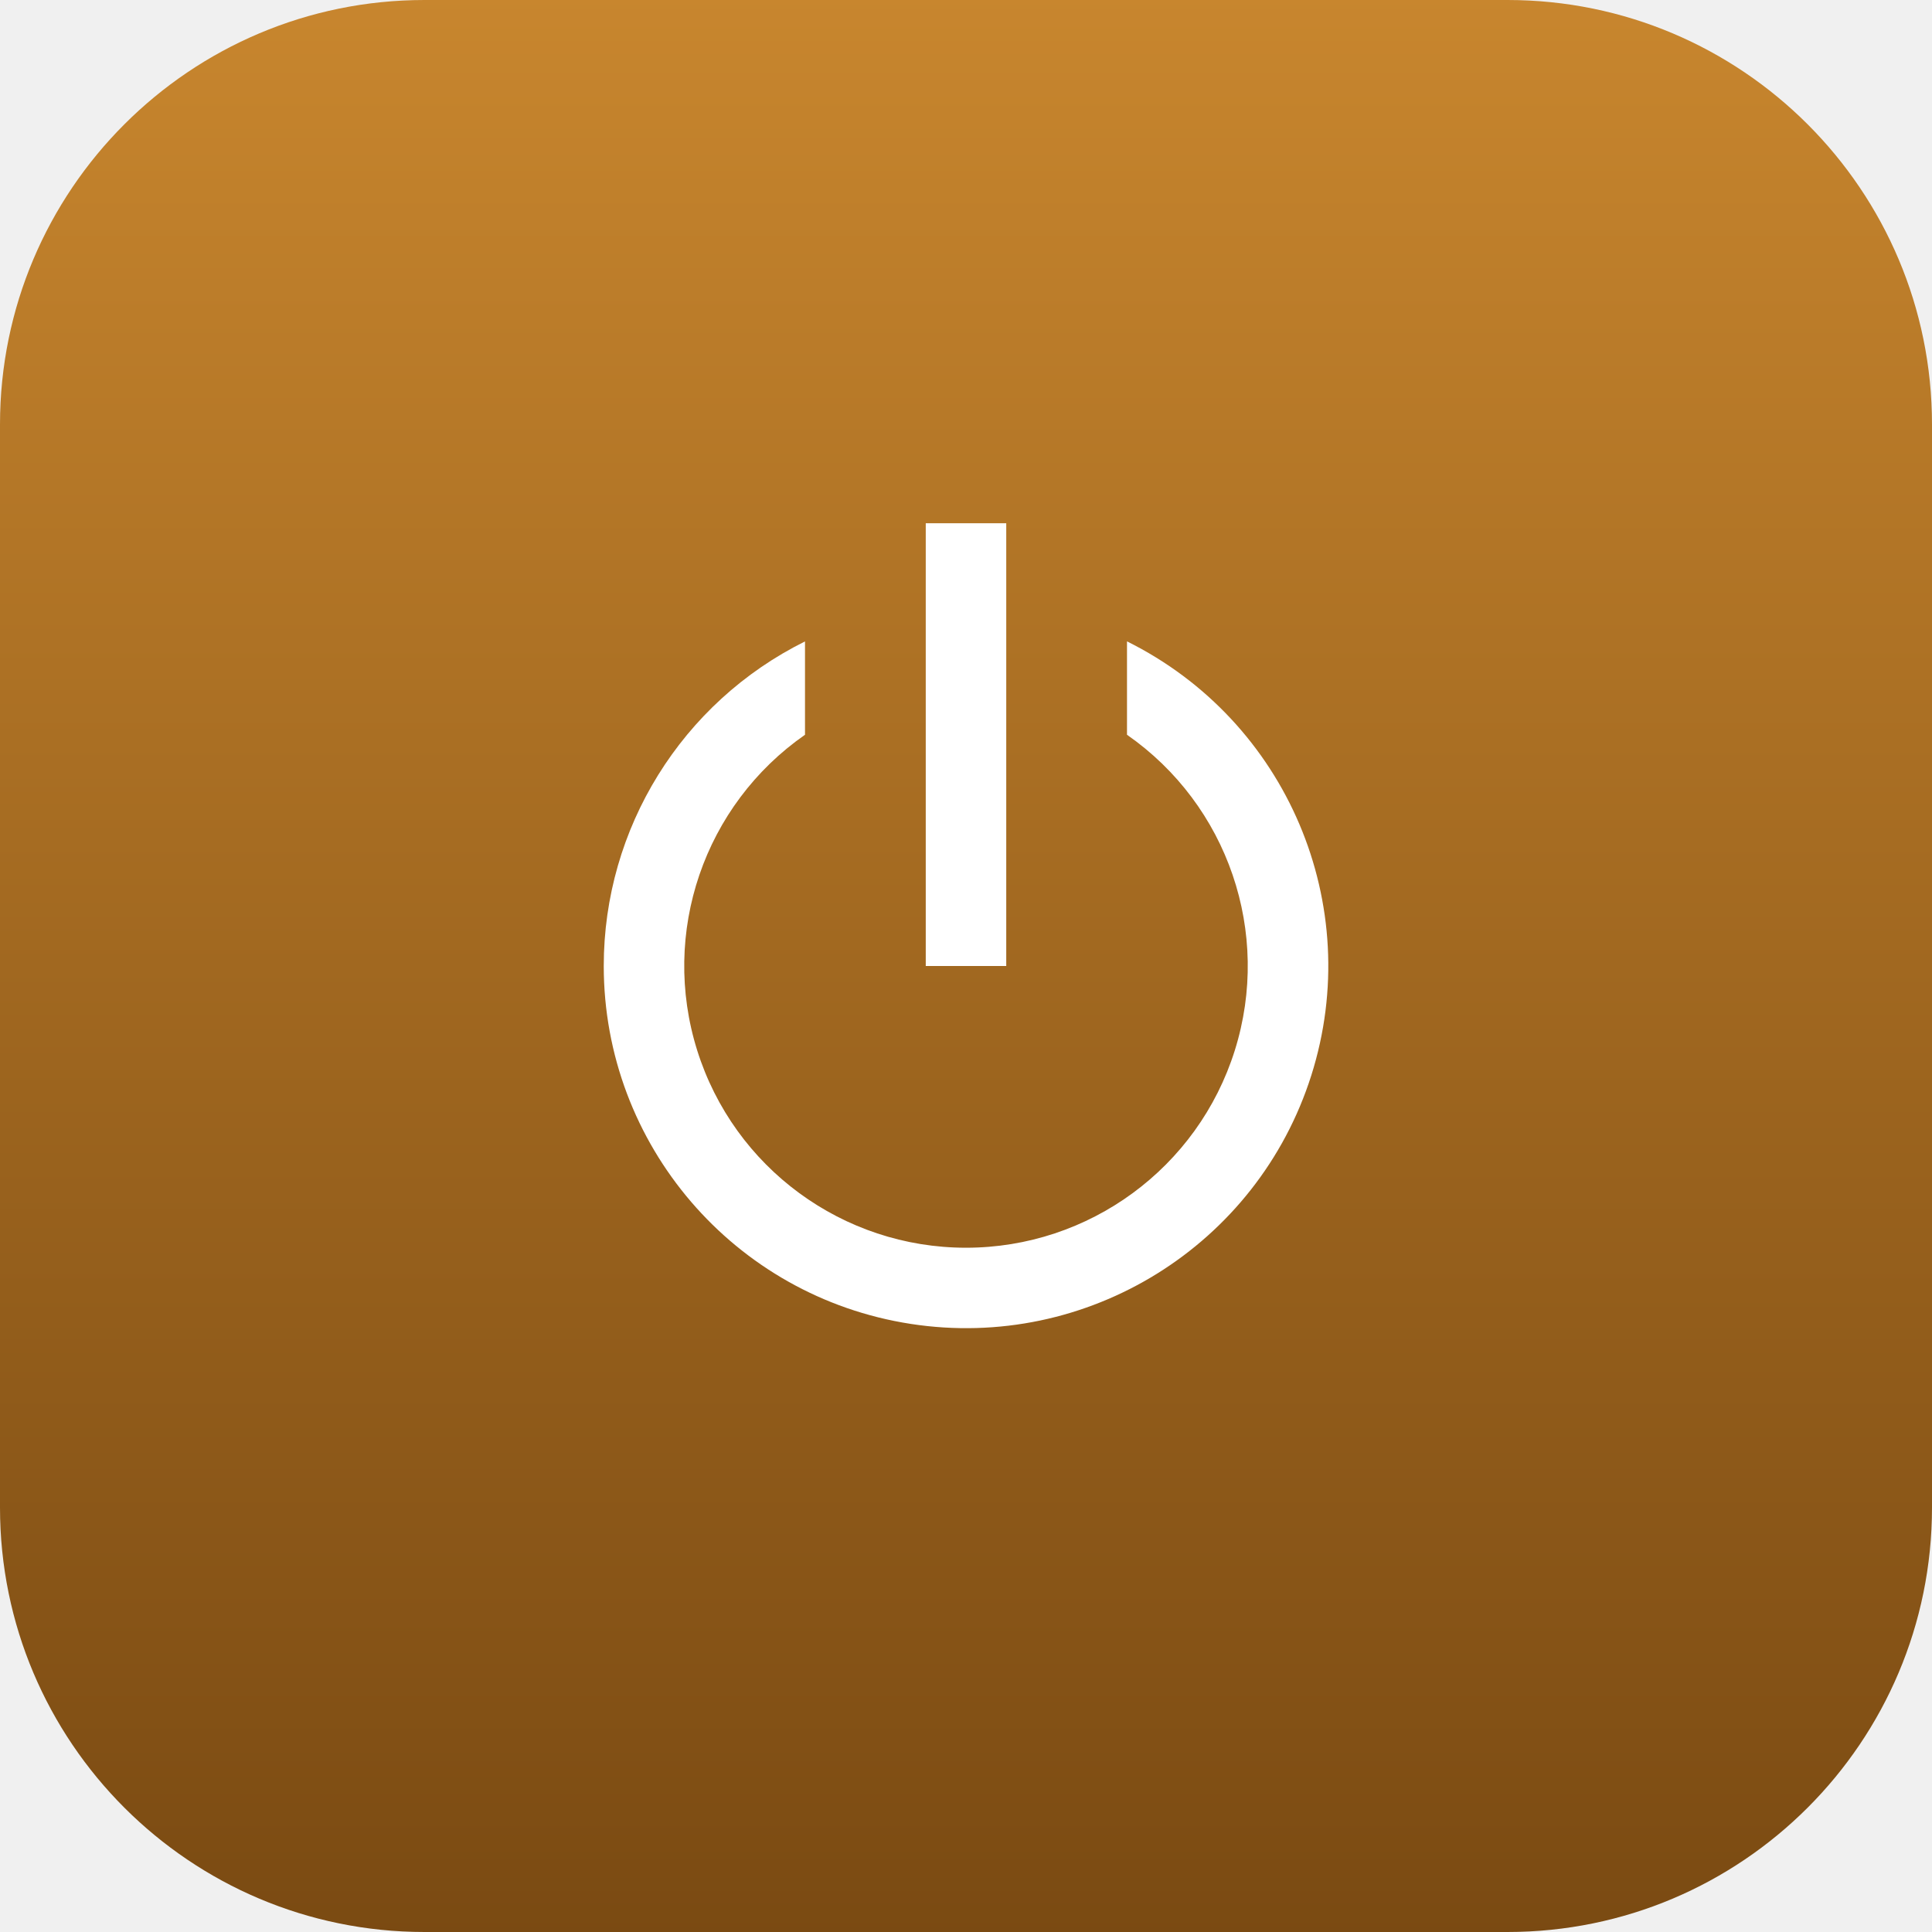
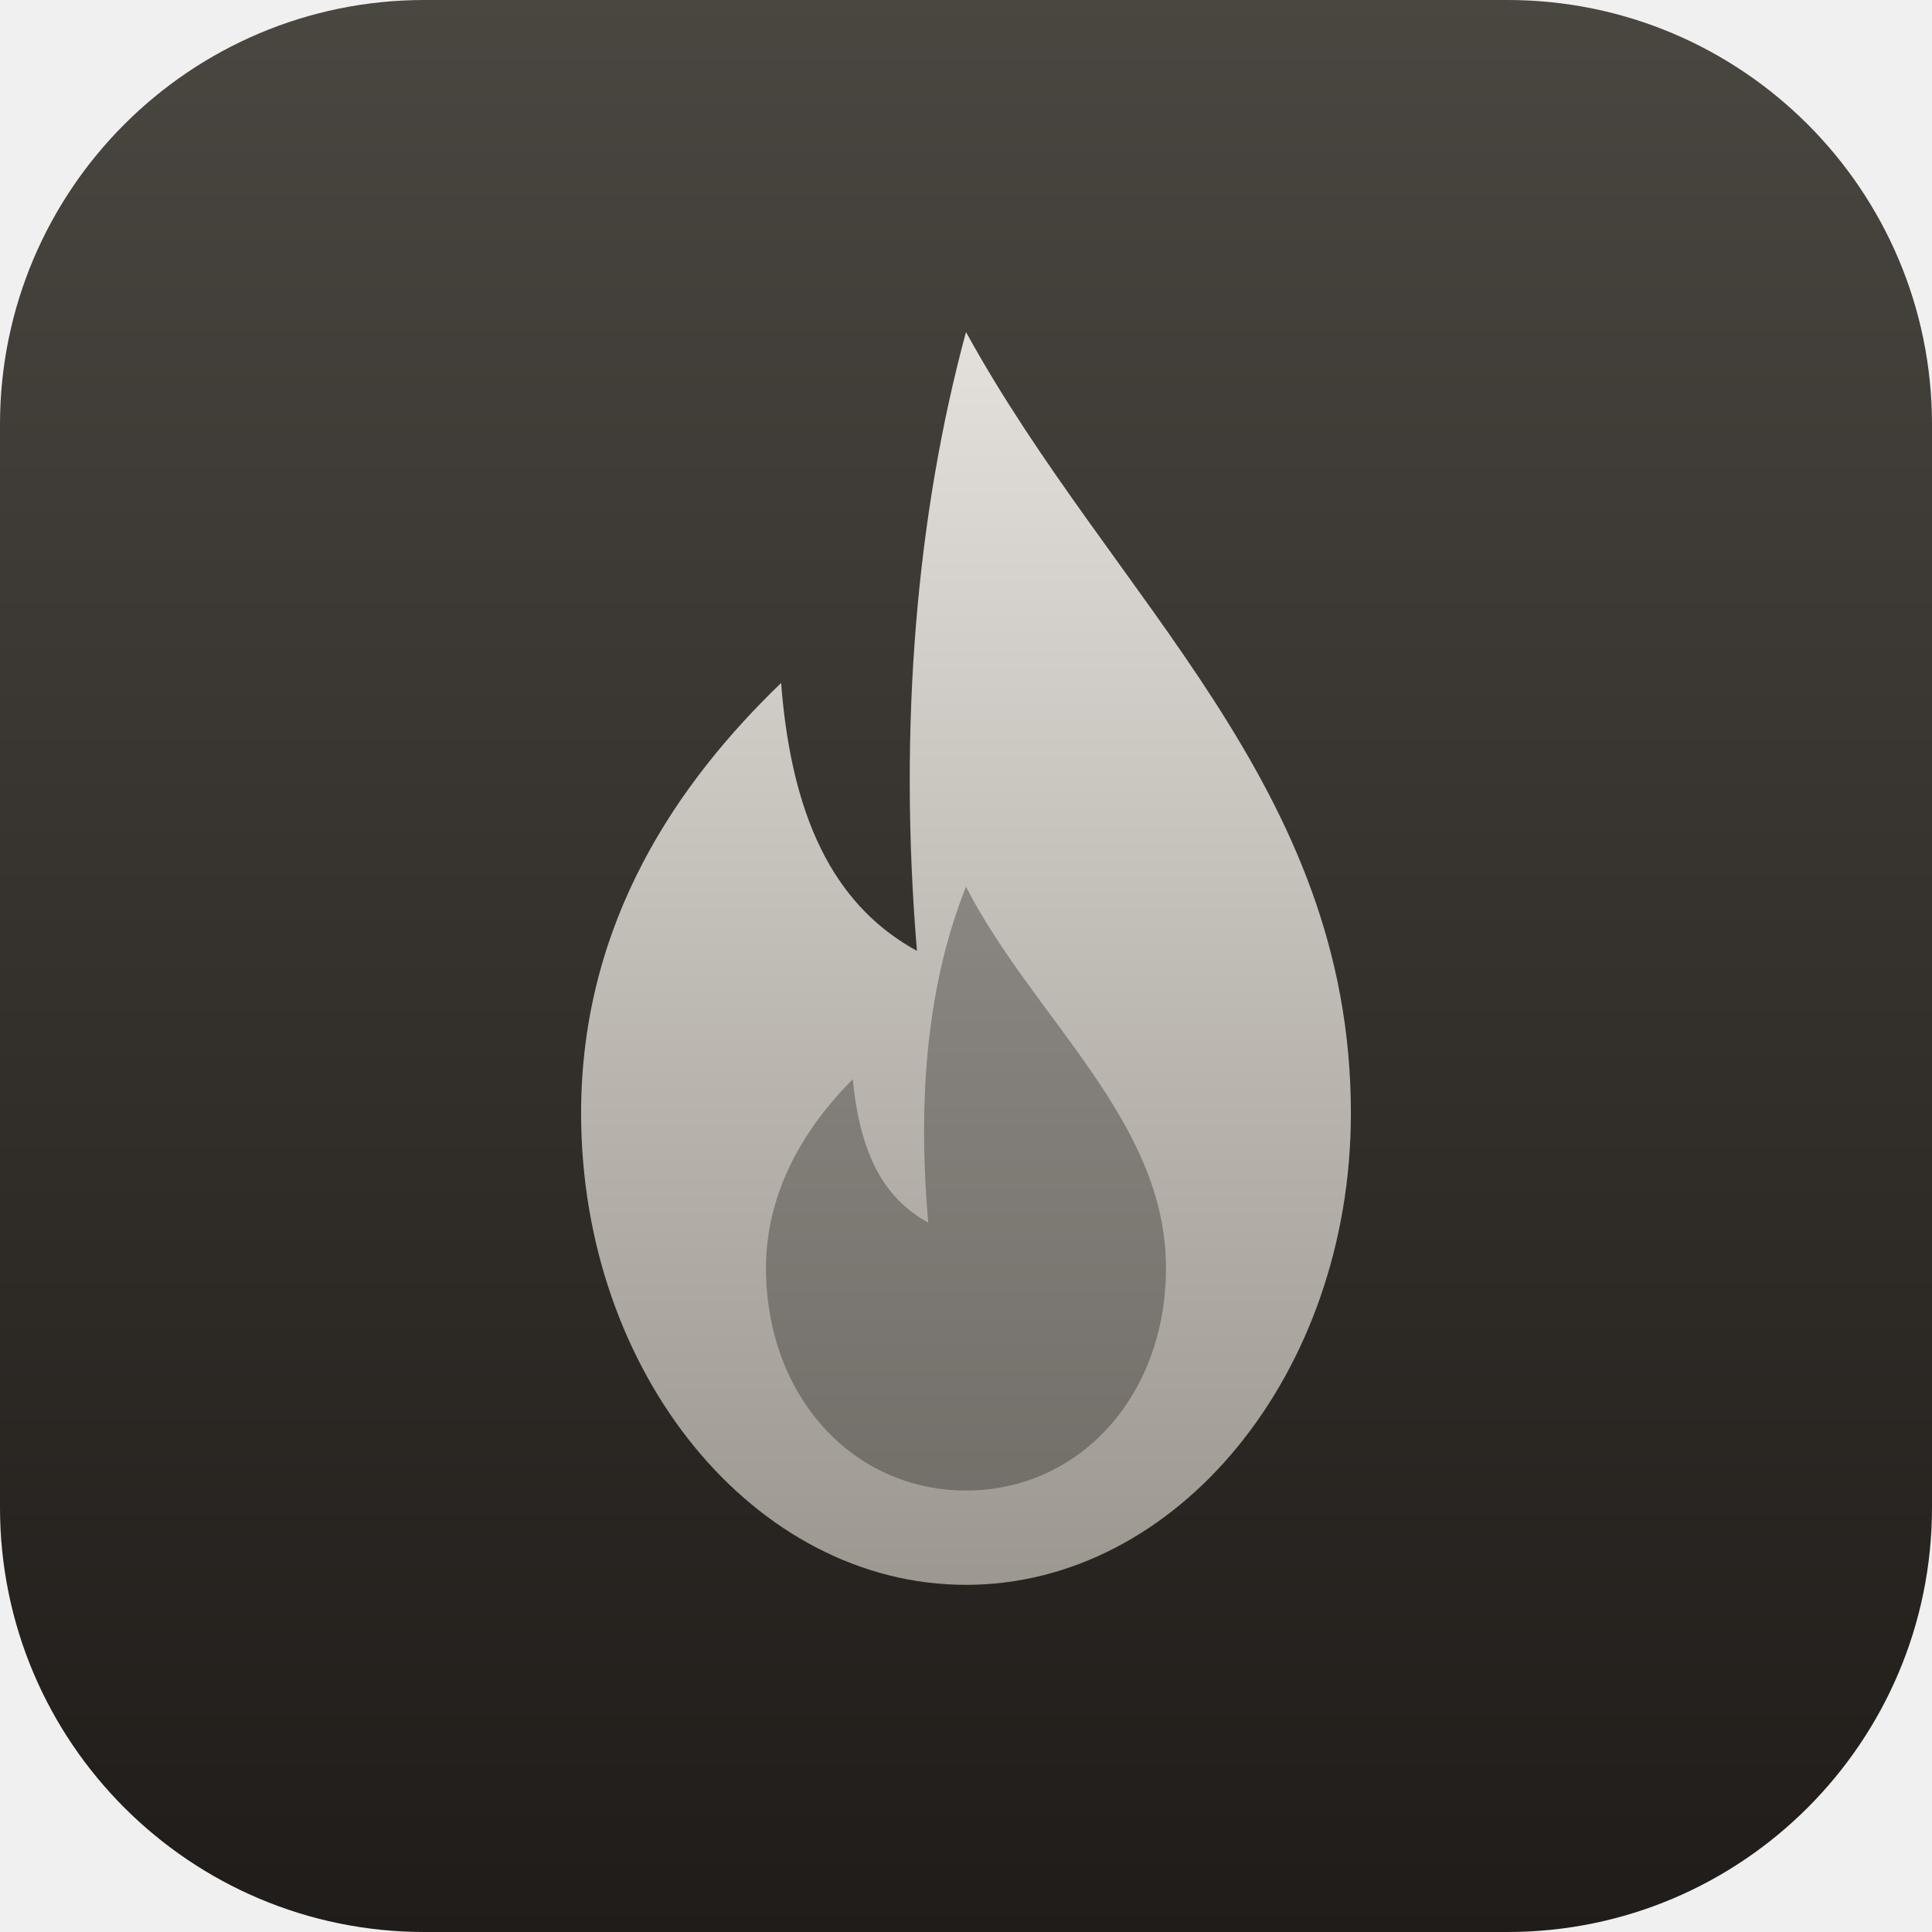
<svg xmlns="http://www.w3.org/2000/svg" width="1024" height="1024" viewBox="0 0 1024 1024">
  <defs>
    <linearGradient id="bg" x1="0" y1="0" x2="0" y2="1">
-       <stop offset="0" stop-color="#C8862E" />
-       <stop offset="1" stop-color="#7A4A12" />
+       <stop offset="0" stop-color="#4A4640" />
+       <stop offset="1" stop-color="#1F1C19" />
+     </linearGradient>
+     <linearGradient id="flame" x1="0" y1="0" x2="0" y2="1">
+       <stop offset="0" stop-color="#E4E1DC" />
+       <stop offset="1" stop-color="#9C978F" />
    </linearGradient>
  </defs>
  <rect width="1024" height="1024" rx="225" fill="url(#bg)" />
-   <g transform="translate(256 256) scale(21.33333)" fill="#FFFFFF">
-     <path d="M13 1h-2v11h2V1z" />
-     <path d="M3 12a9 9 0 015-8.064v2.319a7 7 0 108 0v-2.32A9 9 0 113 12z" />
-   </g>
+   <path fill="url(#flame)" d="M512 176C590 318 716 416 716 590C716 728 624 840 512 840C400 840 308 728 308 590C308 488 360 414 414 362C420 440 446 482 486 504C476 384 486 272 512 176Z" />
+   <path fill="#1F1C19" fill-opacity="0.35" d="M512 470C548 540 618 594 618 672C618 740 572 790 512 790C452 790 406 740 406 672C406 630 428 596 452 572C456 614 470 636 492 648C486 580 492 520 512 470Z" />
</svg>
